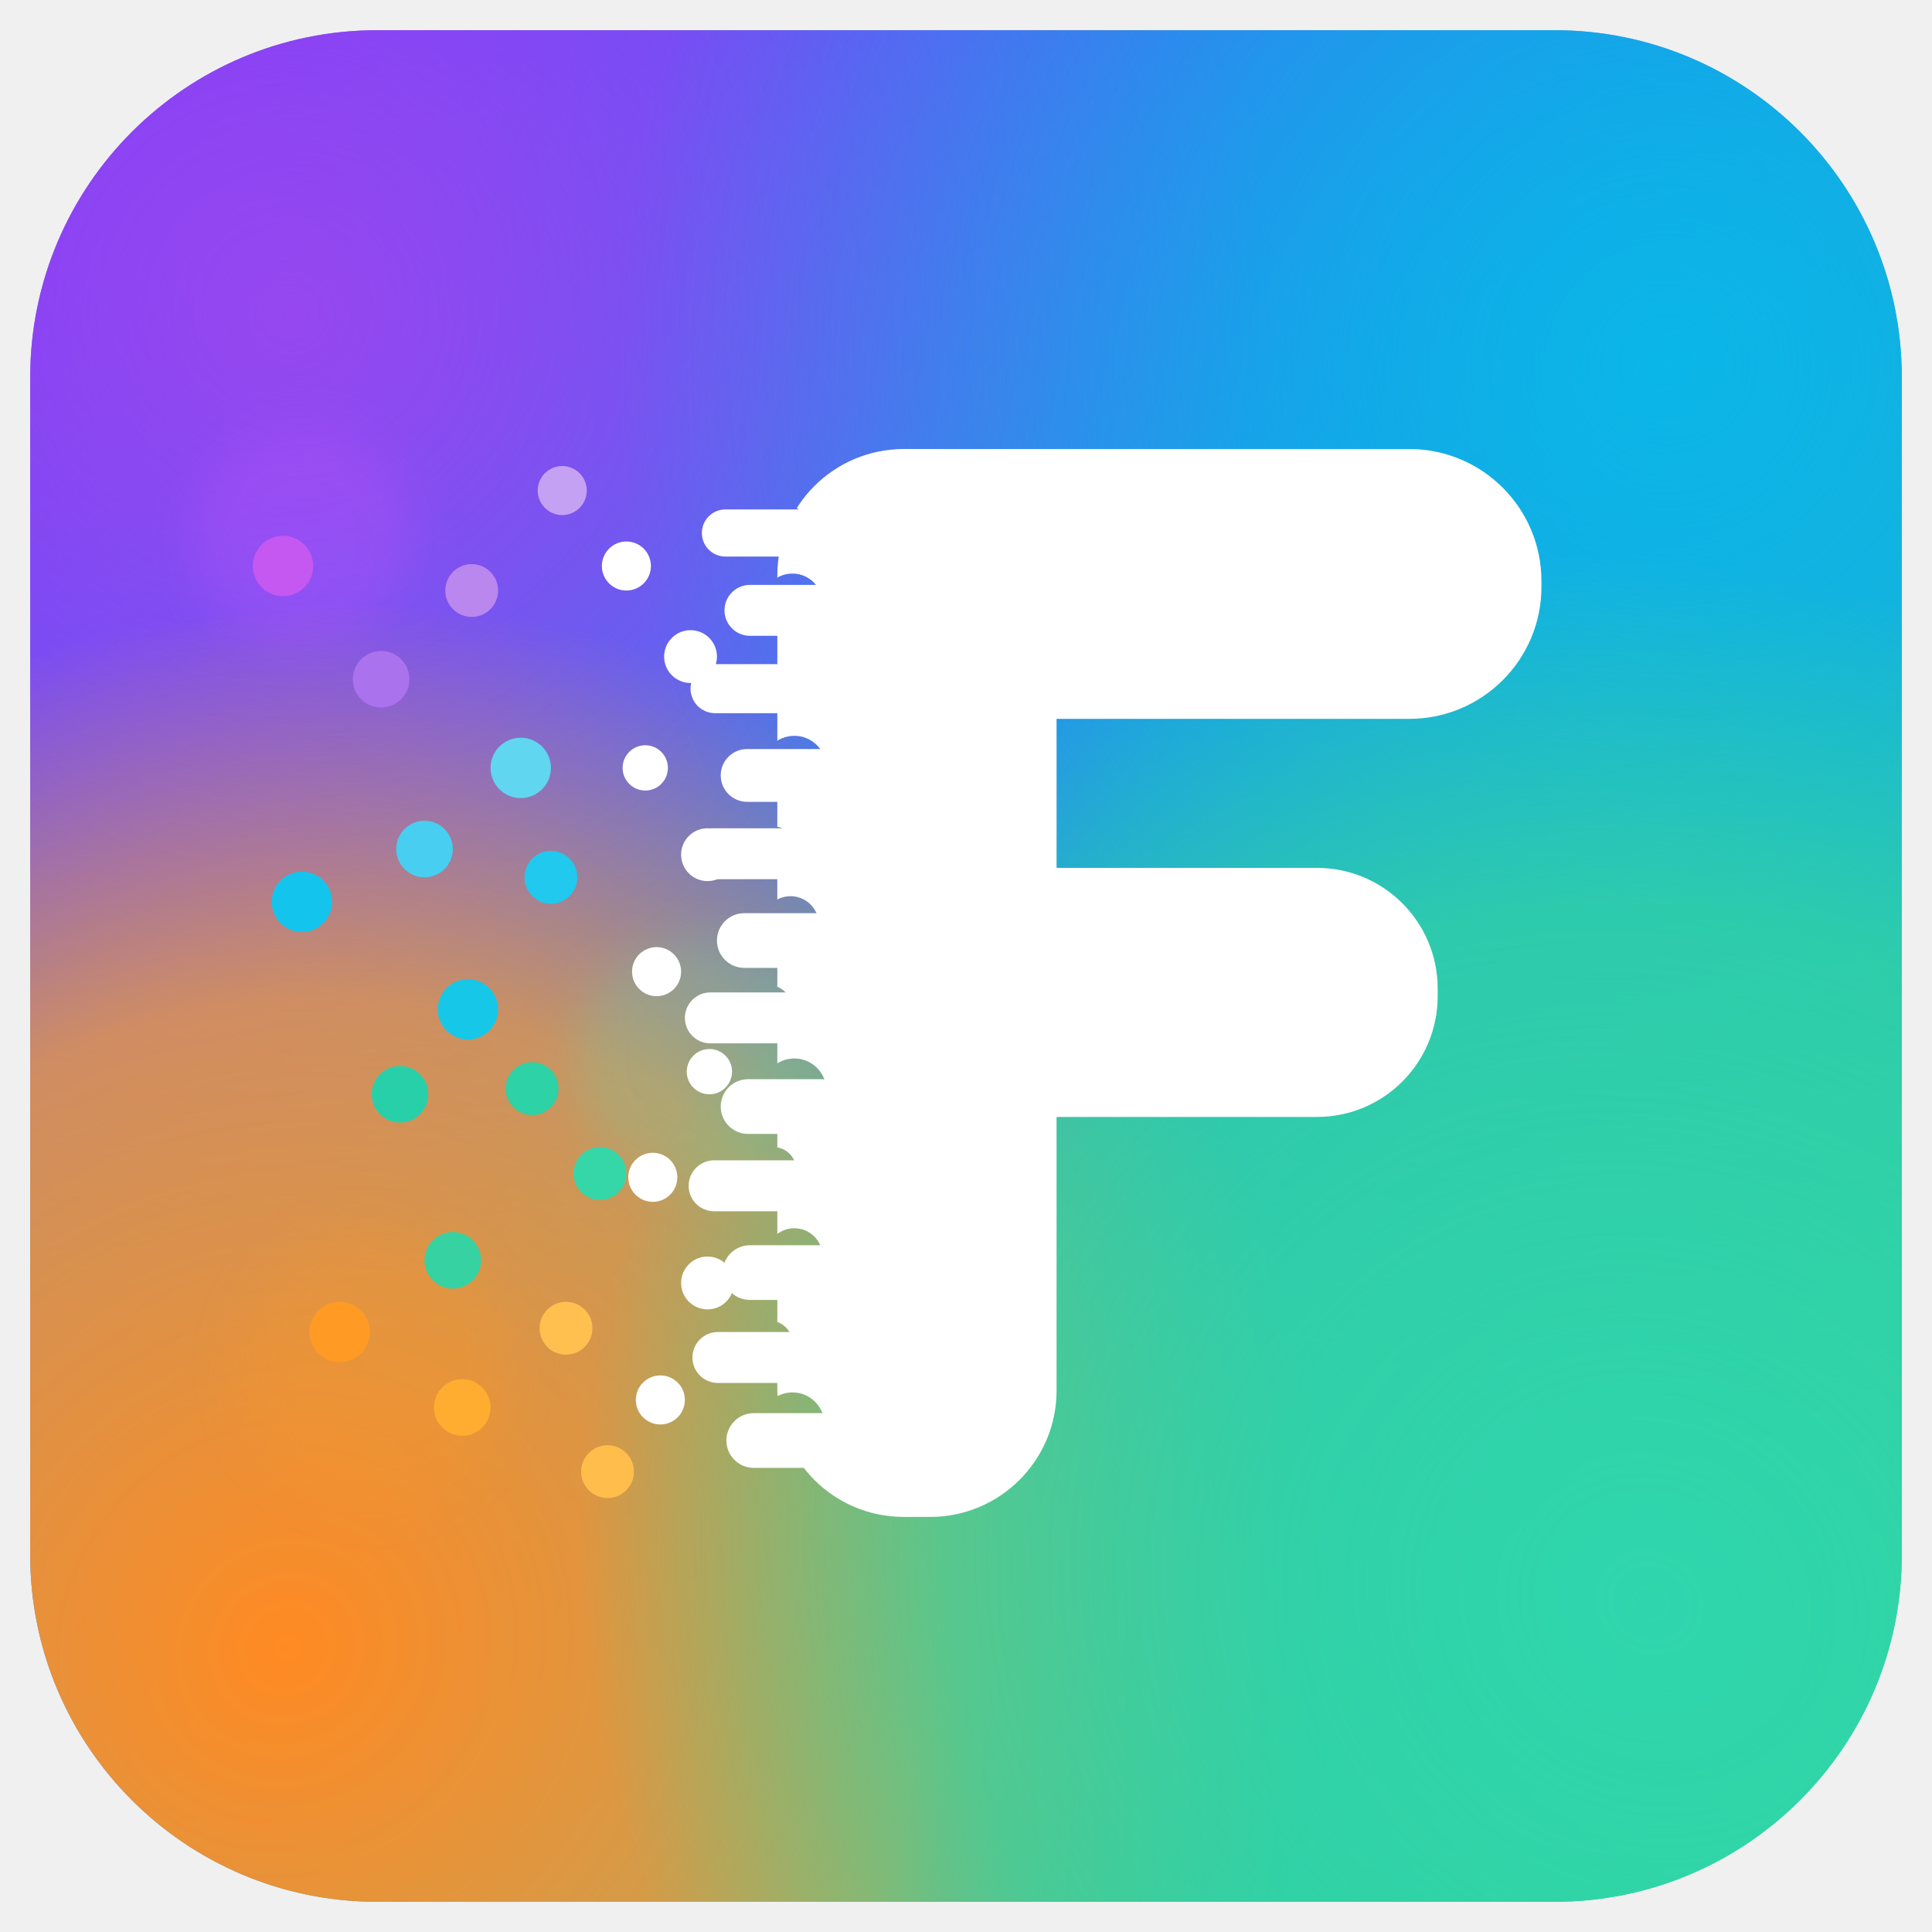
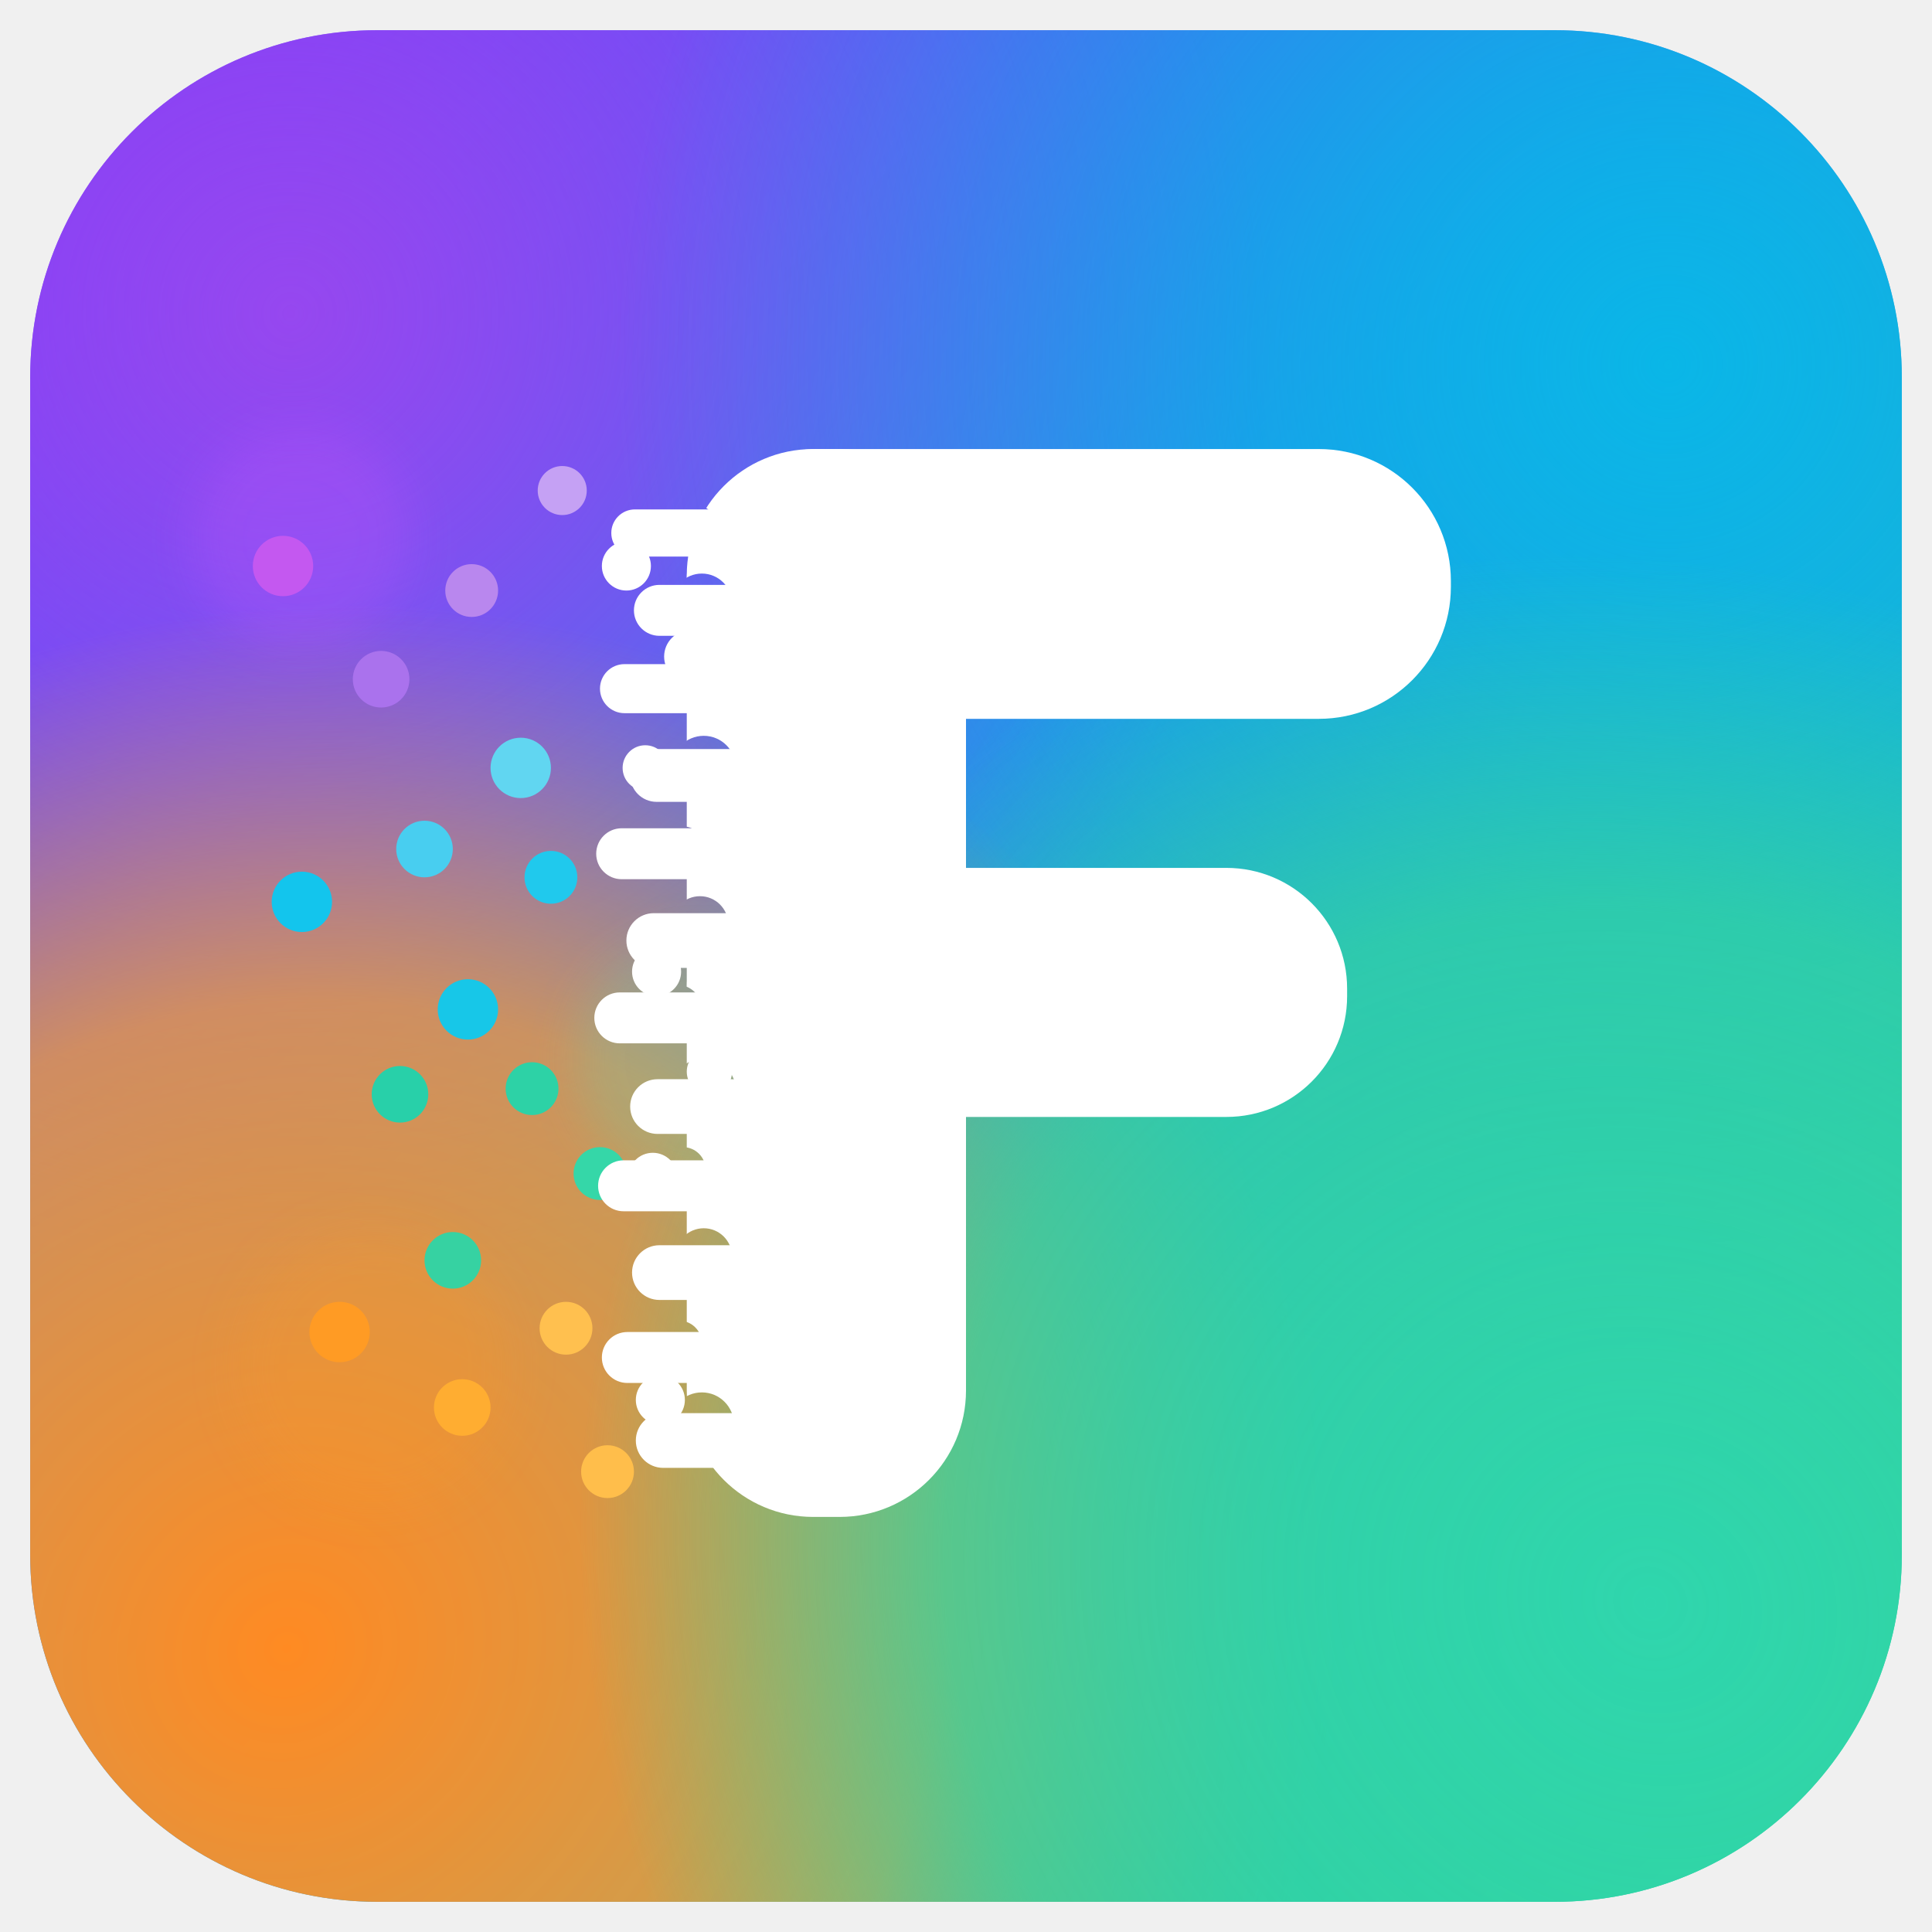
<svg xmlns="http://www.w3.org/2000/svg" viewBox="0 0 1024 1024" role="img" aria-labelledby="title description">
  <defs>
    <linearGradient id="base" x1="96" y1="80" x2="944" y2="936" gradientUnits="userSpaceOnUse">
      <stop offset="0" stop-color="#6c3cff" />
      <stop offset="0.45" stop-color="#238ee8" />
      <stop offset="1" stop-color="#25d3a6" />
    </linearGradient>
    <radialGradient id="violetGlow" cx="0" cy="0" r="1" gradientTransform="translate(150 170) rotate(42) scale(520 520)" gradientUnits="userSpaceOnUse">
      <stop offset="0" stop-color="#9b47ee" stop-opacity="0.92" />
      <stop offset="1" stop-color="#9b47ee" stop-opacity="0" />
    </radialGradient>
    <radialGradient id="cyanGlow" cx="0" cy="0" r="1" gradientTransform="translate(888 194) rotate(132) scale(560 560)" gradientUnits="userSpaceOnUse">
      <stop offset="0" stop-color="#08b9e8" stop-opacity="0.92" />
      <stop offset="1" stop-color="#08b9e8" stop-opacity="0" />
    </radialGradient>
    <radialGradient id="orangeGlow" cx="0" cy="0" r="1" gradientTransform="translate(150 870) rotate(-38) scale(570 540)" gradientUnits="userSpaceOnUse">
      <stop offset="0" stop-color="#ff8a22" />
      <stop offset="0.62" stop-color="#ff9d2b" stop-opacity="0.72" />
      <stop offset="1" stop-color="#ff9d2b" stop-opacity="0" />
    </radialGradient>
    <radialGradient id="mintGlow" cx="0" cy="0" r="1" gradientTransform="translate(874 848) rotate(-140) scale(580 540)" gradientUnits="userSpaceOnUse">
      <stop offset="0" stop-color="#2fd6ad" />
      <stop offset="0.66" stop-color="#35d49e" stop-opacity="0.74" />
      <stop offset="1" stop-color="#35d49e" stop-opacity="0" />
    </radialGradient>
    <filter id="softGlow" x="-15%" y="-15%" width="130%" height="130%">
      <feGaussianBlur stdDeviation="12" />
    </filter>
    <mask id="fMask" maskUnits="userSpaceOnUse" x="320" y="205" width="520" height="620">
      <rect width="1024" height="1024" fill="black" />
      <rect x="412" y="238" width="148" height="566" rx="67" fill="white" />
      <rect x="412" y="238" width="405" height="143" rx="70" fill="white" />
      <rect x="412" y="460" width="350" height="132" rx="64" fill="white" />
      <circle cx="415" cy="280" r="13" fill="black" />
      <circle cx="420" cy="320" r="16" fill="black" />
      <circle cx="410" cy="365" r="12" fill="black" />
      <circle cx="421" cy="407" r="17" fill="black" />
      <circle cx="410" cy="449" r="11" fill="black" />
      <circle cx="419" cy="490" r="15" fill="black" />
      <circle cx="407" cy="535" r="13" fill="black" />
      <circle cx="421" cy="578" r="17" fill="black" />
      <circle cx="410" cy="620" r="12" fill="black" />
      <circle cx="421" cy="666" r="15" fill="black" />
      <circle cx="408" cy="712" r="12" fill="black" />
      <circle cx="420" cy="755" r="17" fill="black" />
    </mask>
    <clipPath id="iconClip">
      <rect x="16" y="16" width="992" height="992" rx="184" />
    </clipPath>
  </defs>
  <g clip-path="url(#iconClip)">
    <rect x="16" y="16" width="992" height="992" fill="url(#base)" />
    <rect x="16" y="16" width="992" height="992" fill="url(#violetGlow)" />
    <rect x="16" y="16" width="992" height="992" fill="url(#cyanGlow)" />
    <rect x="16" y="16" width="992" height="992" fill="url(#orangeGlow)" />
    <rect x="16" y="16" width="992" height="992" fill="url(#mintGlow)" />
    <g opacity="0.18" filter="url(#softGlow)">
      <circle cx="160" cy="285" r="58" fill="#d65cff" />
      <circle cx="198" cy="725" r="72" fill="#ff9a24" />
      <circle cx="370" cy="562" r="65" fill="#4ee7c3" />
    </g>
    <g>
      <circle cx="150" cy="300" r="16" fill="#c458f0" />
      <circle cx="202" cy="360" r="15" fill="#aa72ed" />
      <circle cx="250" cy="313" r="14" fill="#b987ee" />
      <circle cx="298" cy="260" r="13" fill="#c5a1f4" />
      <circle cx="276" cy="407" r="16" fill="#61d6f1" />
      <circle cx="225" cy="450" r="15" fill="#48cef0" />
      <circle cx="160" cy="478" r="16" fill="#13c5ed" />
      <circle cx="292" cy="465" r="14" fill="#20c9ed" />
      <circle cx="248" cy="535" r="16" fill="#17c7e8" />
      <circle cx="212" cy="580" r="15" fill="#28d0a9" />
      <circle cx="282" cy="577" r="14" fill="#2dd2a6" />
      <circle cx="318" cy="622" r="14" fill="#35d7a8" />
      <circle cx="240" cy="668" r="15" fill="#36d2a2" />
      <circle cx="180" cy="706" r="16" fill="#ff9b24" />
      <circle cx="245" cy="746" r="15" fill="#ffad31" />
      <circle cx="300" cy="704" r="14" fill="#ffc04f" />
      <circle cx="322" cy="780" r="14" fill="#ffbe4b" />
      <circle cx="332" cy="300" r="13" fill="#fff" />
      <circle cx="366" cy="348" r="14" fill="#fff" />
      <circle cx="342" cy="407" r="12" fill="#fff" />
      <circle cx="375" cy="453" r="14" fill="#fff" />
      <circle cx="348" cy="515" r="13" fill="#fff" />
      <circle cx="376" cy="568" r="12" fill="#fff" />
      <circle cx="346" cy="624" r="13" fill="#fff" />
      <circle cx="375" cy="680" r="14" fill="#fff" />
      <circle cx="350" cy="742" r="13" fill="#fff" />
    </g>
-     <g fill="#fff">
-       <rect x="372" y="270" width="75" height="25" rx="12.5" />
-       <rect x="384" y="310" width="65" height="27" rx="13.5" />
-       <rect x="366" y="352" width="84" height="26" rx="13" />
-       <rect x="382" y="397" width="67" height="28" rx="14" />
-       <rect x="364" y="439" width="88" height="27" rx="13.5" />
-       <rect x="380" y="484" width="69" height="29" rx="14.5" />
-       <rect x="363" y="526" width="89" height="27" rx="13.5" />
-       <rect x="382" y="572" width="68" height="29" rx="14.5" />
-       <rect x="365" y="615" width="87" height="27" rx="13.5" />
-       <rect x="383" y="660" width="68" height="29" rx="14.5" />
-       <rect x="367" y="706" width="84" height="27" rx="13.5" />
-       <rect x="385" y="749" width="65" height="29" rx="14.5" />
+     <g transform="translate(-48 0)">
+       <g fill="#fff">
+         <rect x="372" y="270" width="75" height="25" rx="12.5" />
+         <rect x="384" y="310" width="65" height="27" rx="13.5" />
+         <rect x="366" y="352" width="84" height="26" rx="13" />
+         <rect x="382" y="397" width="67" height="28" rx="14" />
+         <rect x="364" y="439" width="88" height="27" rx="13.5" />
+         <rect x="380" y="484" width="69" height="29" rx="14.5" />
+         <rect x="363" y="526" width="89" height="27" rx="13.5" />
+         <rect x="382" y="572" width="68" height="29" rx="14.5" />
+         <rect x="365" y="615" width="87" height="27" rx="13.5" />
+         <rect x="383" y="660" width="68" height="29" rx="14.5" />
+         <rect x="367" y="706" width="84" height="27" rx="13.5" />
+         <rect x="385" y="749" width="65" height="29" rx="14.5" />
+       </g>
+       <rect x="320" y="205" width="520" height="620" fill="#fff" mask="url(#fMask)" />
    </g>
-     <rect x="320" y="205" width="520" height="620" fill="#fff" mask="url(#fMask)" />
  </g>
</svg>
